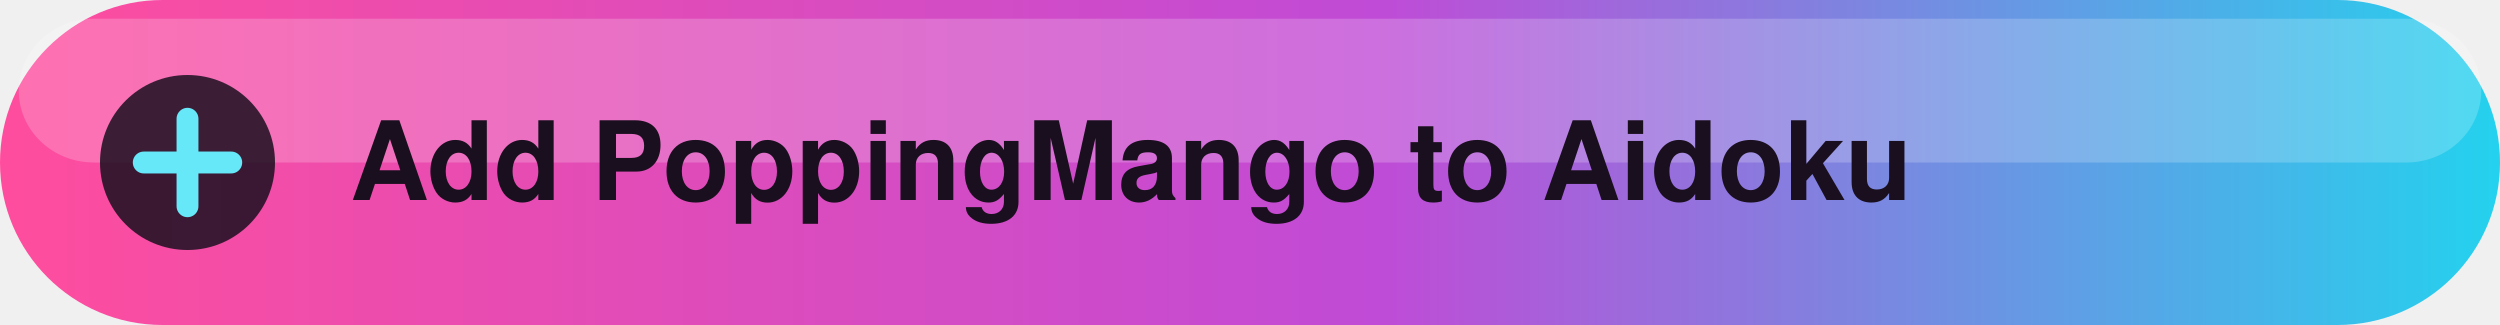
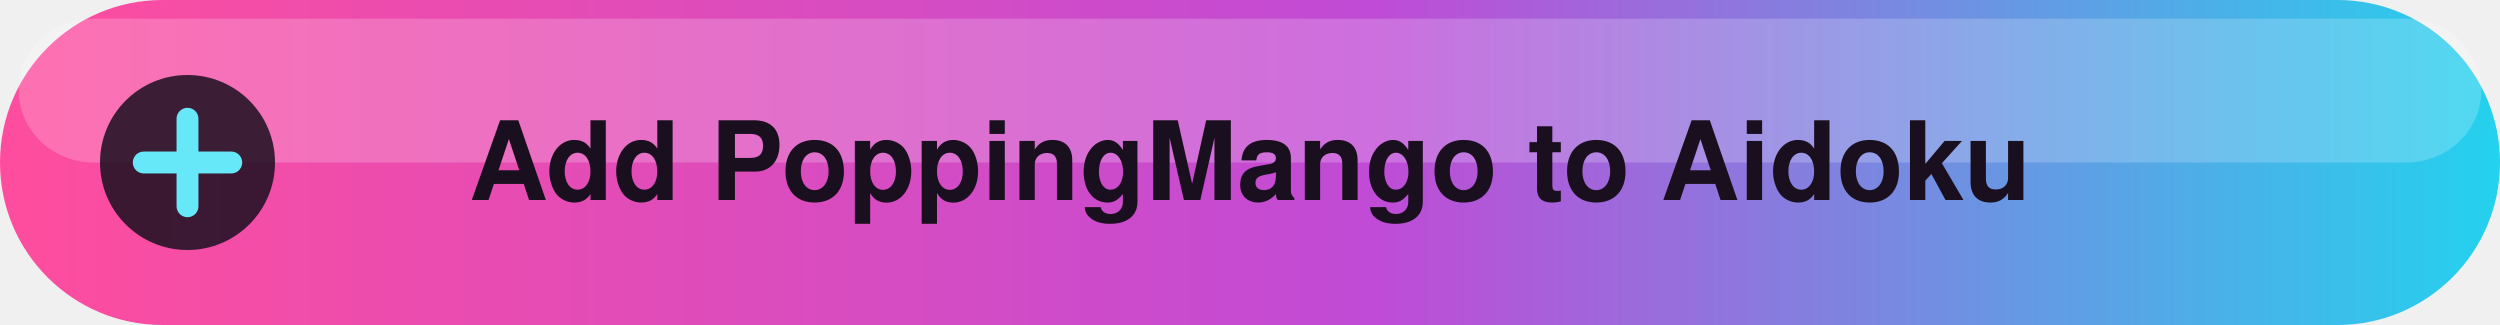
<svg xmlns="http://www.w3.org/2000/svg" width="800" height="104" viewBox="0 0 800 104" role="img" aria-label="Add PoppingMango to Aidoku">
  <defs>
    <linearGradient id="btn" x1="0" y1="0" x2="1" y2="0">
      <stop offset="0" stop-color="#ff4d9d" />
      <stop offset="0.55" stop-color="#c04bd6" />
      <stop offset="1" stop-color="#22d3ee" />
    </linearGradient>
  </defs>
  <rect x="0" y="0" width="800" height="104" rx="52" fill="url(#btn)" />
  <rect x="6" y="6" width="788" height="46" rx="24" fill="#ffffff" opacity="0.2" />
  <circle cx="60" cy="52" r="28" fill="#1a0f1e" opacity="0.85" />
  <path d="M60 38 v28 M46 52 h28" stroke="#67e8f9" stroke-width="7" stroke-linecap="round" />
-   <text x="112" y="64" text-anchor="start" font-family="-apple-system, 'Segoe UI', Helvetica, Arial, sans-serif" font-size="35" font-weight="800" fill="#1a0f1e">Add PoppingMango to Aidoku</text>
+   <text x="400" y="64" text-anchor="middle" font-family="-apple-system, 'Segoe UI', Helvetica, Arial, sans-serif" font-size="35" font-weight="800" fill="#1a0f1e">Add PoppingMango to Aidoku</text>
</svg>
